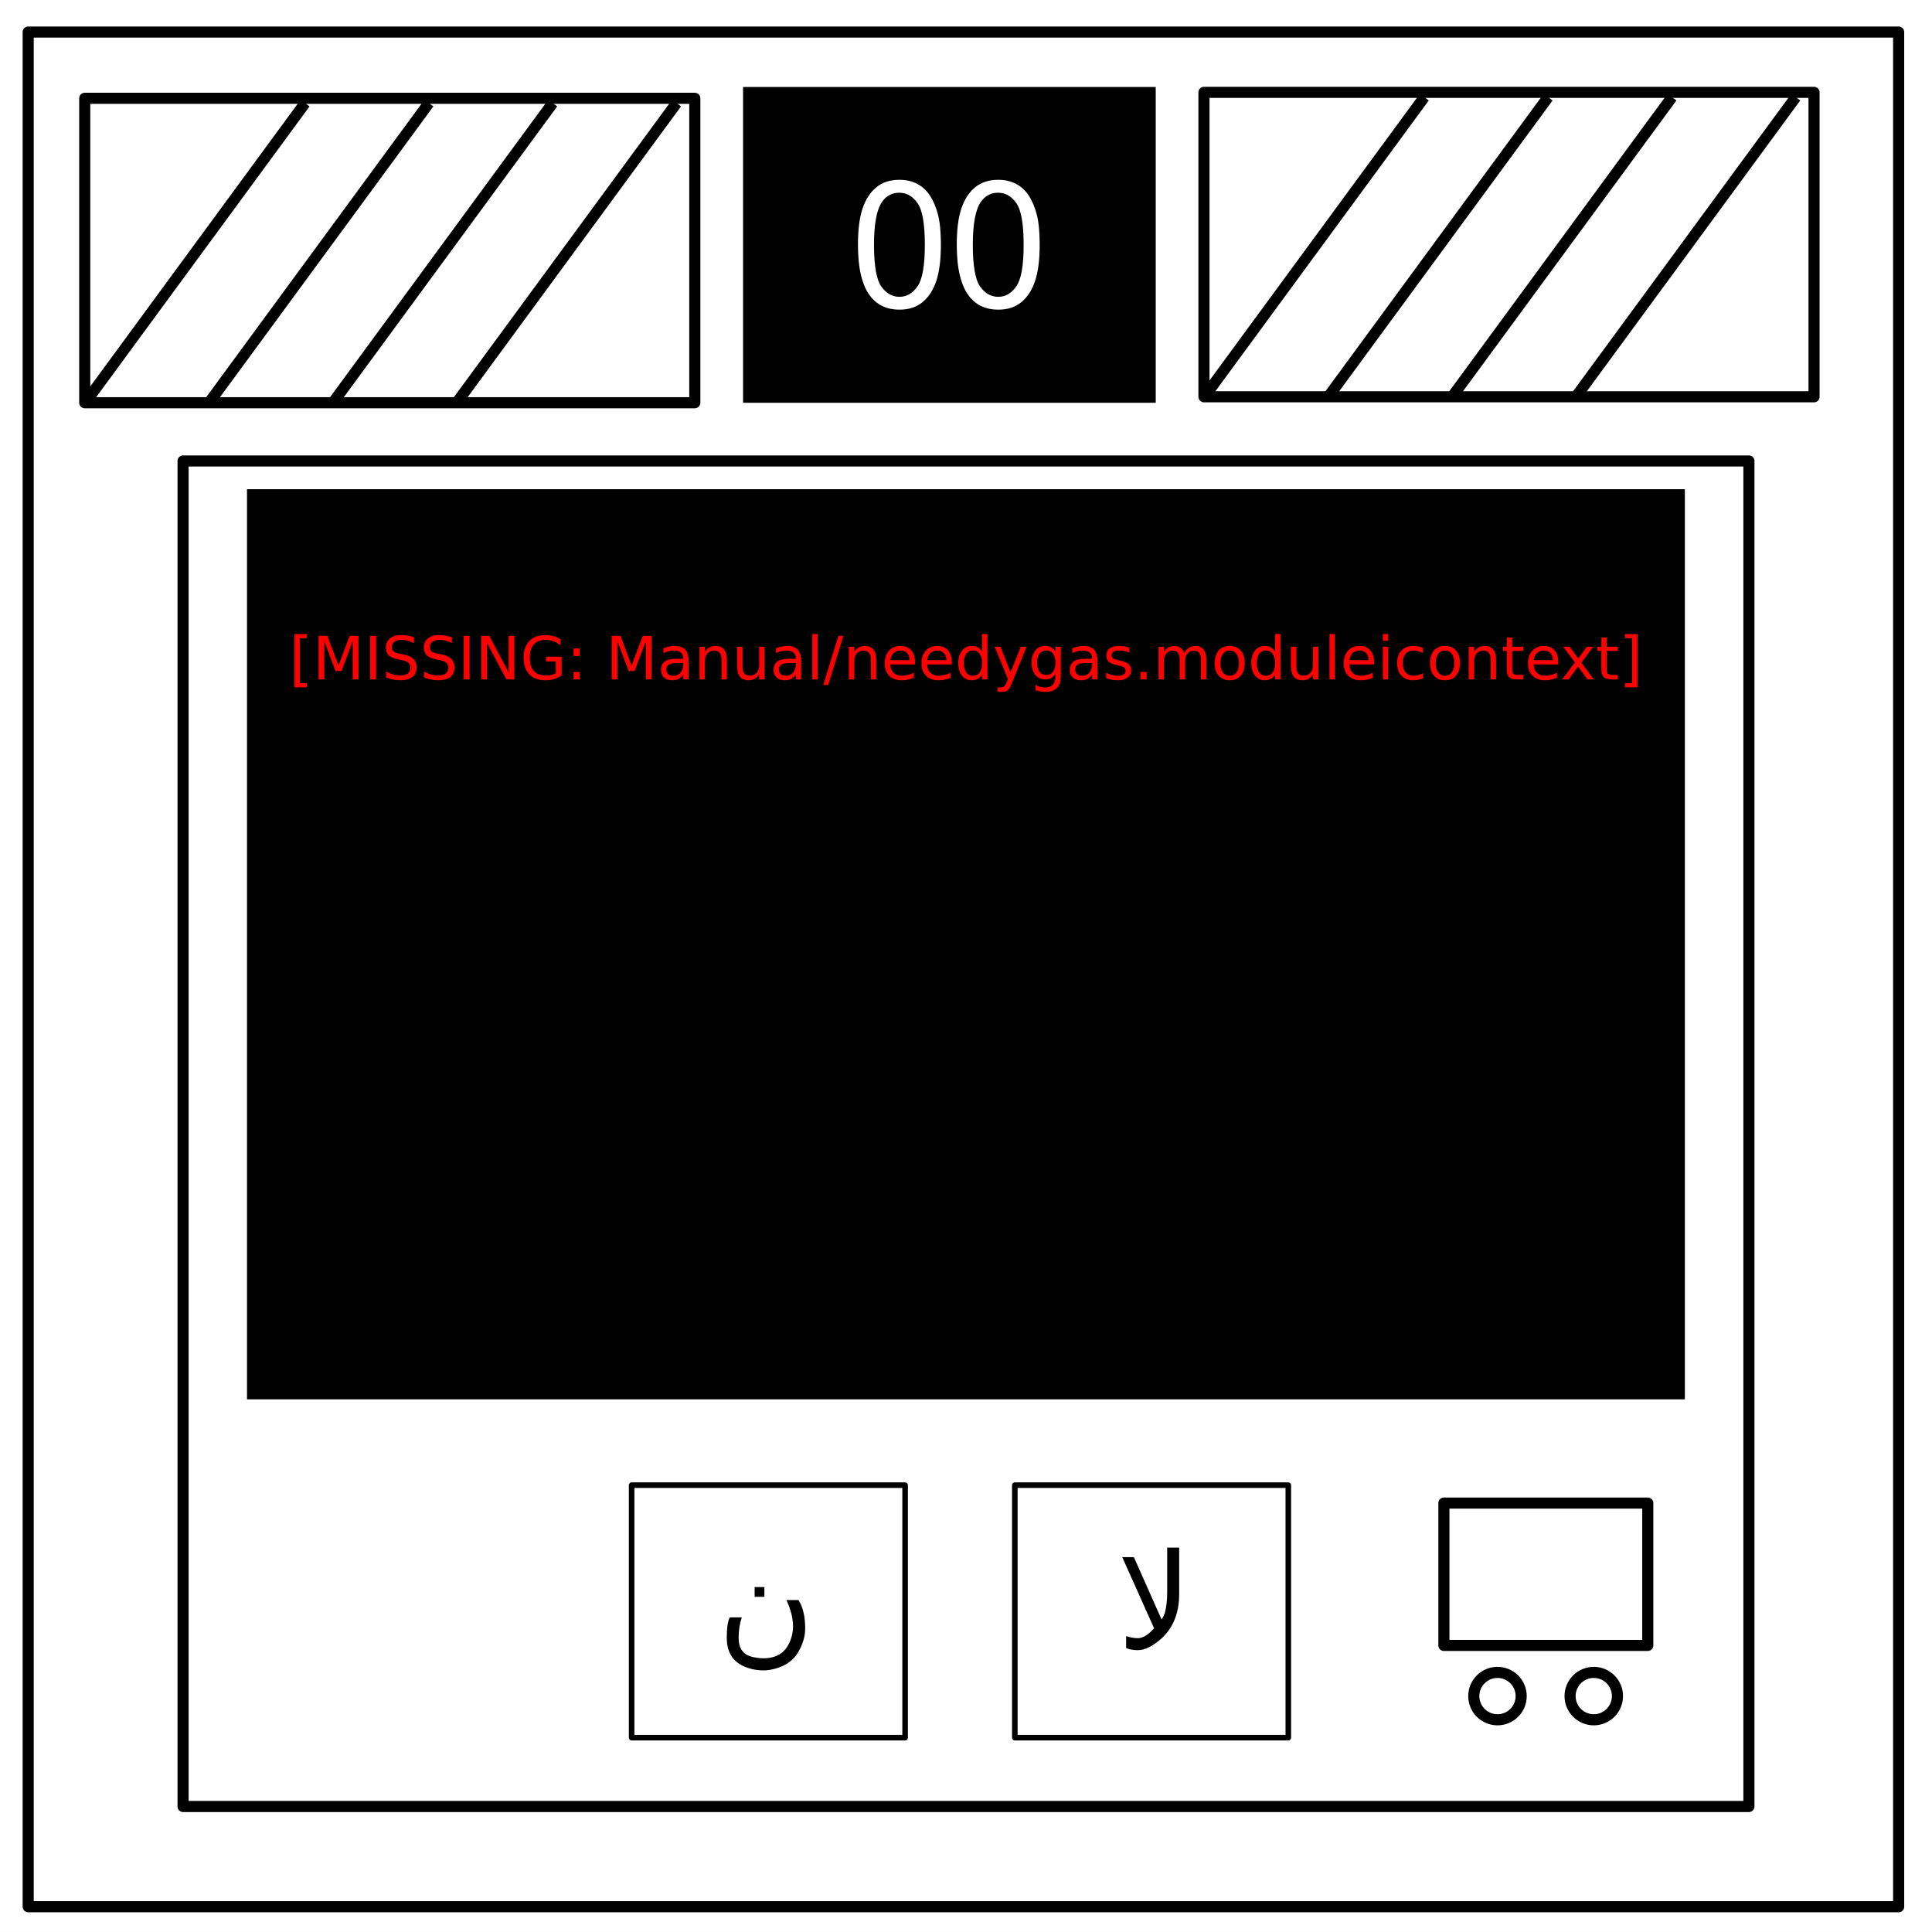
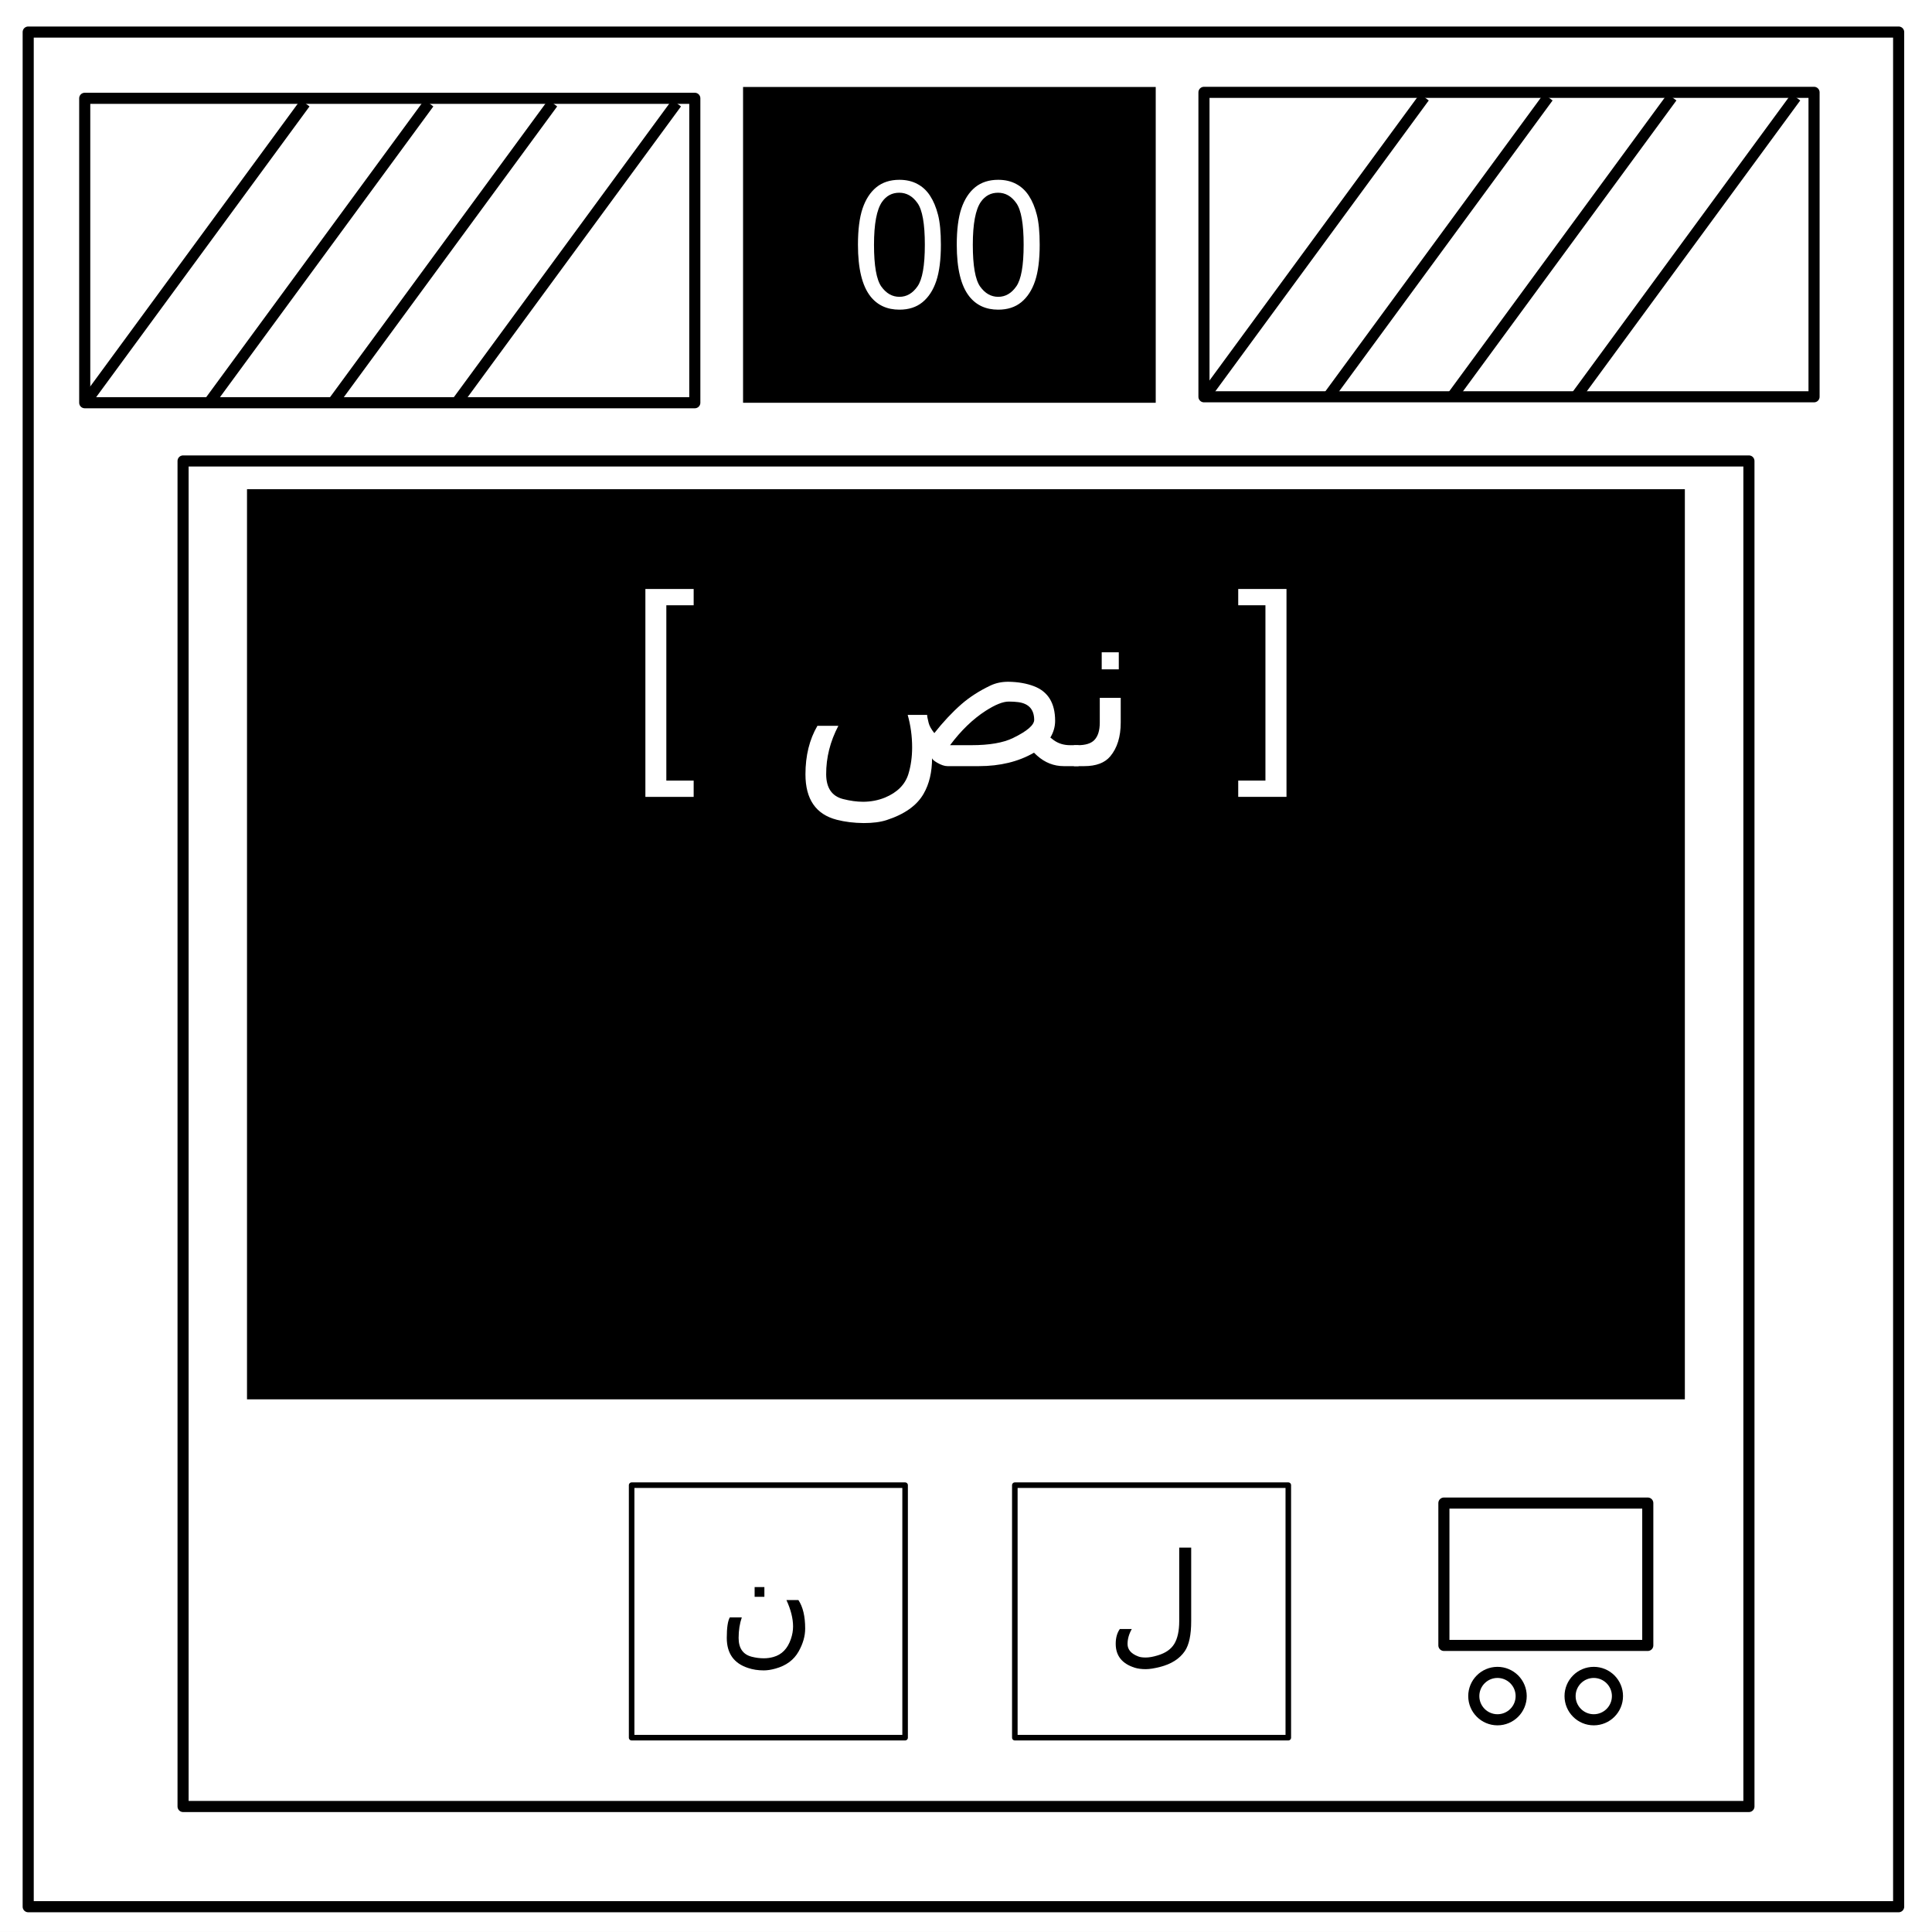
<svg xmlns="http://www.w3.org/2000/svg" id="svg95" stroke-miterlimit="10" stroke-linecap="square" stroke="none" fill="none" viewBox="0.0 0.0 348.0 348.0" version="1.1">
  <defs id="defs99" />
  <clipPath id="p.0">
    <path id="path2" clip-rule="nonzero" d="m0 0l348.0 0l0 348.0l-348.0 0l0 -348.0z" />
  </clipPath>
  <g id="g81" clip-path="url(#p.0)">
    <path style="fill:#000000;fill-opacity:0;fill-rule:nonzero" id="path5" d="M 0,0 H 348 V 348 H 0 Z" />
    <path style="fill:#ffffff;fill-rule:nonzero" id="path7" d="M -6,0 H 348.016 V 347.969 H -6 Z" />
    <path style="fill:#000000;fill-opacity:0;fill-rule:nonzero" id="path9" d="m 5.079,5.776 h 336.913 V 343.445 H 5.079 Z" />
    <path style="fill-rule:nonzero;stroke:#000000;stroke-width:2;stroke-linecap:butt;stroke-linejoin:round" id="path11" d="m 5.079,5.776 h 336.913 V 343.445 H 5.079 Z" />
    <path style="fill:#000000;fill-rule:nonzero" id="path13" d="m 133.843,15.667 h 74.331 v 56.882 h -74.331 z" />
    <path style="fill:#ffffff;fill-rule:nonzero" id="path15" d="m 154.539,44.09 q 0,-4.062 0.828,-6.531 0.844,-2.484 2.484,-3.828 1.656,-1.344 4.156,-1.344 1.844,0 3.234,0.75 1.391,0.734 2.297,2.141 0.906,1.391 1.422,3.406 0.516,2 0.516,5.406 0,4.031 -0.828,6.516 -0.828,2.469 -2.484,3.828 -1.641,1.344 -4.156,1.344 -3.312,0 -5.203,-2.375 -2.266,-2.859 -2.266,-9.312 z m 2.891,0 q 0,5.641 1.312,7.516 1.328,1.859 3.266,1.859 1.938,0 3.25,-1.875 1.328,-1.875 1.328,-7.5 0,-5.656 -1.328,-7.516 -1.312,-1.859 -3.281,-1.859 -1.938,0 -3.094,1.641 -1.453,2.094 -1.453,7.734 z m 14.906,0 q 0,-4.062 0.828,-6.531 0.844,-2.484 2.484,-3.828 1.656,-1.344 4.156,-1.344 1.844,0 3.234,0.75 1.391,0.734 2.297,2.141 0.906,1.391 1.422,3.406 0.516,2 0.516,5.406 0,4.031 -0.828,6.516 -0.828,2.469 -2.484,3.828 -1.641,1.344 -4.156,1.344 -3.312,0 -5.203,-2.375 -2.266,-2.859 -2.266,-9.312 z m 2.891,0 q 0,5.641 1.312,7.516 1.328,1.859 3.266,1.859 1.938,0 3.25,-1.875 1.328,-1.875 1.328,-7.5 0,-5.656 -1.328,-7.516 -1.312,-1.859 -3.281,-1.859 -1.938,0 -3.094,1.641 -1.453,2.094 -1.453,7.734 z" />
    <path style="fill:#ffffff;fill-rule:nonzero" id="path17" d="M 15.262,17.706 H 125.152 v 54.835 H 15.262 Z" />
    <path style="fill-rule:nonzero;stroke:#000000;stroke-width:2;stroke-linecap:butt;stroke-linejoin:round" id="path19" d="M 15.262,17.706 H 125.152 v 54.835 H 15.262 Z" />
    <path style="fill:#000000;fill-opacity:0;fill-rule:nonzero" id="path21" d="M 15.262,72.654 54.948,18.575" />
    <path style="fill-rule:nonzero;stroke:#000000;stroke-width:2;stroke-linecap:butt;stroke-linejoin:round" id="path23" d="M 15.262,72.654 54.948,18.575" />
    <path style="fill:#000000;fill-opacity:0;fill-rule:nonzero" id="path25" d="M 37.566,72.654 77.252,18.575" />
    <path style="fill-rule:nonzero;stroke:#000000;stroke-width:2;stroke-linecap:butt;stroke-linejoin:round" id="path27" d="M 37.566,72.654 77.252,18.575" />
    <path style="fill:#000000;fill-opacity:0;fill-rule:nonzero" id="path29" d="M 59.871,72.654 99.556,18.575" />
    <path style="fill-rule:nonzero;stroke:#000000;stroke-width:2;stroke-linecap:butt;stroke-linejoin:round" id="path31" d="M 59.871,72.654 99.556,18.575" />
    <path style="fill:#000000;fill-opacity:0;fill-rule:nonzero" id="path33" d="M 82.175,72.654 121.86,18.575" />
    <path style="fill-rule:nonzero;stroke:#000000;stroke-width:2;stroke-linecap:butt;stroke-linejoin:round" id="path35" d="M 82.175,72.654 121.86,18.575" />
    <path style="fill:#ffffff;fill-rule:nonzero" id="path37" d="M 32.976,83.031 H 315.024 V 325.394 H 32.976 Z" />
    <path style="fill-rule:nonzero;stroke:#000000;stroke-width:2;stroke-linecap:butt;stroke-linejoin:round" id="path39" d="M 32.976,83.031 H 315.024 V 325.394 H 32.976 Z" />
    <path style="fill:#ffffff;fill-rule:nonzero" id="path41" d="m 216.864,16.634 h 109.89 v 54.835 H 216.864 Z" />
    <path style="fill-rule:nonzero;stroke:#000000;stroke-width:2;stroke-linecap:butt;stroke-linejoin:round" id="path43" d="m 216.864,16.634 h 109.89 v 54.835 H 216.864 Z" />
    <path style="fill:#000000;fill-opacity:0;fill-rule:nonzero" id="path45" d="M 216.864,71.581 256.549,17.503" />
    <path style="fill-rule:nonzero;stroke:#000000;stroke-width:2;stroke-linecap:butt;stroke-linejoin:round" id="path47" d="M 216.864,71.581 256.549,17.503" />
    <path style="fill:#000000;fill-opacity:0;fill-rule:nonzero" id="path49" d="M 239.168,71.581 278.853,17.503" />
    <path style="fill-rule:nonzero;stroke:#000000;stroke-width:2;stroke-linecap:butt;stroke-linejoin:round" id="path51" d="M 239.168,71.581 278.853,17.503" />
    <path style="fill:#000000;fill-opacity:0;fill-rule:nonzero" id="path53" d="M 261.472,71.581 301.157,17.503" />
    <path style="fill-rule:nonzero;stroke:#000000;stroke-width:2;stroke-linecap:butt;stroke-linejoin:round" id="path55" d="M 261.472,71.581 301.157,17.503" />
    <path style="fill:#000000;fill-opacity:0;fill-rule:nonzero" id="path57" d="M 283.776,71.581 323.461,17.503" />
    <path style="fill-rule:nonzero;stroke:#000000;stroke-width:2;stroke-linecap:butt;stroke-linejoin:round" id="path59" d="M 283.776,71.581 323.461,17.503" />
    <path style="fill:#000000;fill-rule:nonzero" id="path61" d="M 44.491,88.118 H 303.483 V 252.055 H 44.491 Z" />
    <path style="fill-rule:nonzero;stroke:#000000;stroke-width:1;stroke-linecap:butt;stroke-linejoin:round" id="path63" d="m 113.772,267.517 h 49.26 v 45.48 h -49.26 z" />
    <path style="fill:#000000;fill-opacity:0;fill-rule:nonzero" id="path65" d="m 182.795,267.517 h 49.26 v 45.48 h -49.26 z" />
    <path style="fill-rule:nonzero;stroke:#000000;stroke-width:1;stroke-linecap:butt;stroke-linejoin:round" id="path67" d="m 182.795,267.517 h 49.26 v 45.48 h -49.26 z" />
    <path style="fill:#ffffff;fill-rule:nonzero" id="path69" d="m 260.081,270.74 h 36.724 v 25.638 h -36.724 z" />
    <path style="fill-rule:nonzero;stroke:#000000;stroke-width:2;stroke-linecap:butt;stroke-linejoin:round" id="path71" d="m 260.081,270.74 h 36.724 v 25.638 h -36.724 z" />
    <path style="fill:#ffffff;fill-rule:nonzero" id="path73" d="m 265.465,305.507 v 0 c 0,-2.357 1.911,-4.268 4.268,-4.268 v 0 c 1.132,0 2.217,0.45 3.018,1.25 0.8,0.8 1.25,1.886 1.25,3.018 v 0 c 0,2.357 -1.911,4.268 -4.268,4.268 v 0 c -2.357,0 -4.268,-1.911 -4.268,-4.268 z" />
    <path style="fill-rule:nonzero;stroke:#000000;stroke-width:2;stroke-linecap:butt;stroke-linejoin:round" id="path75" d="m 265.465,305.507 v 0 c 0,-2.357 1.911,-4.268 4.268,-4.268 v 0 c 1.132,0 2.217,0.45 3.018,1.25 0.8,0.8 1.25,1.886 1.25,3.018 v 0 c 0,2.357 -1.911,4.268 -4.268,4.268 v 0 c -2.357,0 -4.268,-1.911 -4.268,-4.268 z" />
    <path style="fill:#ffffff;fill-rule:nonzero" id="path77" d="m 282.808,305.507 v 0 c 0,-2.357 1.911,-4.268 4.268,-4.268 v 0 c 1.132,0 2.217,0.45 3.018,1.25 0.8,0.8 1.25,1.886 1.25,3.018 v 0 c 0,2.357 -1.911,4.268 -4.268,4.268 v 0 c -2.357,0 -4.268,-1.911 -4.268,-4.268 z" />
    <path style="fill-rule:nonzero;stroke:#000000;stroke-width:2;stroke-linecap:butt;stroke-linejoin:round" id="path79" d="m 282.808,305.507 v 0 c 0,-2.357 1.911,-4.268 4.268,-4.268 v 0 c 1.132,0 2.217,0.45 3.018,1.25 0.8,0.8 1.25,1.886 1.25,3.018 v 0 c 0,2.357 -1.911,4.268 -4.268,4.268 v 0 c -2.357,0 -4.268,-1.911 -4.268,-4.268 z" />
  </g>
-   <g id="text85" style="font-size:10.769px;font-family:sans-serif;text-anchor:middle;fill:#ffffff" aria-label="[MISSING: Manual/needygas.moduleicontext]">
-     <path id="path103" style="fill:#ff0000" d="m 53.046,114.203 h 2.23 v 0.752 h -1.262 v 8.098 h 1.262 v 0.752 h -2.23 z" />
-     <path id="path105" style="fill:#ff0000" d="m 57.384,114.534 h 1.583 l 2.003,5.343 2.014,-5.343 h 1.583 v 7.851 h -1.036 v -6.894 l -2.024,5.385 h -1.067 l -2.024,-5.385 v 6.894 h -1.031 z" />
-     <path id="path107" style="fill:#ff0000" d="m 66.681,114.534 h 1.062 v 7.851 h -1.062 z" />
-     <path id="path109" style="fill:#ff0000" d="m 74.563,114.791 v 1.036 q -0.605,-0.289 -1.141,-0.431 -0.536,-0.142 -1.036,-0.142 -0.868,0 -1.341,0.337 -0.468,0.337 -0.468,0.957 0,0.521 0.31,0.789 0.316,0.263 1.188,0.426 l 0.642,0.131 q 1.188,0.226 1.751,0.799 0.568,0.568 0.568,1.525 0,1.141 -0.768,1.73 -0.762,0.589 -2.24,0.589 -0.557,0 -1.188,-0.126 -0.626,-0.126 -1.299,-0.373 v -1.094 q 0.647,0.363 1.267,0.547 0.62,0.184 1.22,0.184 0.91,0 1.404,-0.358 0.494,-0.358 0.494,-1.02 0,-0.578 -0.358,-0.904 -0.352,-0.326 -1.162,-0.489 l -0.647,-0.126 q -1.188,-0.237 -1.72,-0.741 -0.531,-0.505 -0.531,-1.404 0,-1.041 0.731,-1.641 0.736,-0.599 2.024,-0.599 0.552,0 1.125,0.1 0.573,0.1 1.173,0.3 z" />
-     <path id="path111" style="fill:#ff0000" d="m 81.399,114.791 v 1.036 q -0.605,-0.289 -1.141,-0.431 -0.536,-0.142 -1.036,-0.142 -0.868,0 -1.341,0.337 -0.468,0.337 -0.468,0.957 0,0.521 0.31,0.789 0.316,0.263 1.188,0.426 l 0.642,0.131 q 1.188,0.226 1.751,0.799 0.568,0.568 0.568,1.525 0,1.141 -0.768,1.73 -0.762,0.589 -2.24,0.589 -0.557,0 -1.188,-0.126 -0.626,-0.126 -1.299,-0.373 v -1.094 q 0.647,0.363 1.267,0.547 0.62,0.184 1.22,0.184 0.91,0 1.404,-0.358 0.494,-0.358 0.494,-1.02 0,-0.578 -0.358,-0.904 -0.352,-0.326 -1.162,-0.489 l -0.647,-0.126 q -1.188,-0.237 -1.72,-0.741 -0.531,-0.505 -0.531,-1.404 0,-1.041 0.731,-1.641 0.736,-0.599 2.024,-0.599 0.552,0 1.125,0.1 0.573,0.1 1.173,0.3 z" />
-     <path id="path113" style="fill:#ff0000" d="m 83.529,114.534 h 1.062 v 7.851 h -1.062 z" />
-     <path id="path115" style="fill:#ff0000" d="m 86.705,114.534 h 1.43 l 3.481,6.568 v -6.568 h 1.031 v 7.851 h -1.43 l -3.481,-6.568 v 6.568 h -1.031 z" />
-     <path id="path117" style="fill:#ff0000" d="m 100.114,121.265 v -2.109 h -1.735 v -0.873 h 2.787 v 3.371 q -0.615,0.436 -1.357,0.663 -0.741,0.221 -1.583,0.221 -1.84,0 -2.882,-1.073 -1.036,-1.078 -1.036,-2.997 0,-1.925 1.036,-2.997 1.041,-1.078 2.882,-1.078 0.768,0 1.457,0.189 0.694,0.189 1.278,0.557 v 1.131 q -0.589,-0.5 -1.252,-0.752 -0.663,-0.252 -1.393,-0.252 -1.441,0 -2.166,0.805 -0.72,0.805 -0.72,2.398 0,1.588 0.72,2.393 0.726,0.805 2.166,0.805 0.563,0 1.004,-0.095 0.442,-0.1 0.794,-0.305 z" />
-     <path id="path119" style="fill:#ff0000" d="m 103.316,121.049 h 1.11 v 1.336 h -1.11 z m 0,-4.233 h 1.11 v 1.336 h -1.11 z" />
-     <path id="path121" style="fill:#ff0000" d="m 110.179,114.534 h 1.583 l 2.003,5.343 2.014,-5.343 h 1.583 v 7.851 h -1.036 v -6.894 l -2.024,5.385 h -1.067 l -2.024,-5.385 v 6.894 h -1.031 z" />
-     <path id="path123" style="fill:#ff0000" d="m 122.11,119.424 q -1.173,0 -1.625,0.268 -0.452,0.268 -0.452,0.915 0,0.515 0.337,0.82 0.342,0.3 0.925,0.3 0.805,0 1.288,-0.568 0.489,-0.573 0.489,-1.52 v -0.216 z m 1.93,-0.4 v 3.36 h -0.968 v -0.894 q -0.331,0.536 -0.826,0.794 -0.494,0.252 -1.209,0.252 -0.904,0 -1.441,-0.505 -0.531,-0.51 -0.531,-1.362 0,-0.994 0.663,-1.499 0.668,-0.505 1.988,-0.505 h 1.357 v -0.095 q 0,-0.668 -0.442,-1.031 -0.436,-0.368 -1.23,-0.368 -0.505,0 -0.983,0.121 -0.479,0.121 -0.92,0.363 v -0.894 q 0.531,-0.205 1.031,-0.305 0.5,-0.105 0.973,-0.105 1.278,0 1.909,0.663 0.631,0.663 0.631,2.009 z" />
-     <path id="path125" style="fill:#ff0000" d="m 130.934,118.83 v 3.555 h -0.968 v -3.523 q 0,-0.836 -0.326,-1.252 -0.326,-0.415 -0.978,-0.415 -0.784,0 -1.236,0.5 -0.452,0.5 -0.452,1.362 v 3.329 h -0.973 v -5.889 h 0.973 v 0.915 q 0.347,-0.531 0.815,-0.794 0.473,-0.263 1.088,-0.263 1.015,0 1.535,0.631 0.521,0.626 0.521,1.846 z" />
-     <path id="path127" style="fill:#ff0000" d="m 132.774,120.06 v -3.565 h 0.968 v 3.528 q 0,0.836 0.326,1.257 0.326,0.415 0.978,0.415 0.783,0 1.236,-0.5 0.457,-0.5 0.457,-1.362 v -3.339 h 0.968 v 5.889 h -0.968 v -0.904 q -0.352,0.536 -0.82,0.799 -0.463,0.258 -1.078,0.258 -1.015,0 -1.541,-0.631 -0.526,-0.631 -0.526,-1.846 z m 2.435,-3.707 z" />
-     <path id="path129" style="fill:#ff0000" d="m 142.386,119.424 q -1.173,0 -1.625,0.268 -0.452,0.268 -0.452,0.915 0,0.515 0.337,0.82 0.342,0.3 0.925,0.3 0.805,0 1.288,-0.568 0.489,-0.573 0.489,-1.52 v -0.216 z m 1.93,-0.4 v 3.36 h -0.968 v -0.894 q -0.331,0.536 -0.826,0.794 -0.494,0.252 -1.209,0.252 -0.904,0 -1.441,-0.505 -0.531,-0.51 -0.531,-1.362 0,-0.994 0.663,-1.499 0.668,-0.505 1.988,-0.505 h 1.357 v -0.095 q 0,-0.668 -0.442,-1.031 -0.436,-0.368 -1.23,-0.368 -0.505,0 -0.983,0.121 -0.479,0.121 -0.92,0.363 v -0.894 q 0.531,-0.205 1.031,-0.305 0.5,-0.105 0.973,-0.105 1.278,0 1.909,0.663 0.631,0.663 0.631,2.009 z" />
-     <path id="path131" style="fill:#ff0000" d="m 146.314,114.203 h 0.968 v 8.182 h -0.968 z" />
-     <path id="path133" style="fill:#ff0000" d="m 151.021,114.534 h 0.894 l -2.734,8.85 h -0.894 z" />
-     <path id="path135" style="fill:#ff0000" d="m 157.836,118.83 v 3.555 h -0.968 v -3.523 q 0,-0.836 -0.326,-1.252 -0.326,-0.415 -0.978,-0.415 -0.783,0 -1.236,0.5 -0.452,0.5 -0.452,1.362 v 3.329 h -0.973 v -5.889 h 0.973 v 0.915 q 0.347,-0.531 0.815,-0.794 0.473,-0.263 1.089,-0.263 1.015,0 1.535,0.631 0.521,0.626 0.521,1.846 z" />
-     <path id="path137" style="fill:#ff0000" d="m 164.814,119.198 v 0.473 h -4.449 q 0.063,0.999 0.599,1.525 0.542,0.521 1.504,0.521 0.557,0 1.078,-0.137 0.526,-0.137 1.041,-0.41 v 0.915 q -0.521,0.221 -1.067,0.337 -0.547,0.116 -1.11,0.116 -1.409,0 -2.235,-0.82 -0.82,-0.82 -0.82,-2.219 0,-1.446 0.778,-2.293 0.784,-0.852 2.109,-0.852 1.188,0 1.877,0.768 0.694,0.762 0.694,2.077 z m -0.968,-0.284 q -0.011,-0.794 -0.447,-1.267 -0.431,-0.473 -1.146,-0.473 -0.81,0 -1.299,0.457 -0.484,0.457 -0.557,1.288 z" />
-     <path id="path139" style="fill:#ff0000" d="m 171.439,119.198 v 0.473 h -4.449 q 0.063,0.999 0.599,1.525 0.542,0.521 1.504,0.521 0.557,0 1.078,-0.137 0.526,-0.137 1.041,-0.41 v 0.915 q -0.521,0.221 -1.067,0.337 -0.547,0.116 -1.11,0.116 -1.409,0 -2.235,-0.82 -0.82,-0.82 -0.82,-2.219 0,-1.446 0.778,-2.293 0.783,-0.852 2.109,-0.852 1.188,0 1.877,0.768 0.694,0.762 0.694,2.077 z m -0.968,-0.284 q -0.011,-0.794 -0.447,-1.267 -0.431,-0.473 -1.146,-0.473 -0.81,0 -1.299,0.457 -0.484,0.457 -0.557,1.288 z" />
-     <path id="path141" style="fill:#ff0000" d="m 176.903,117.389 v -3.187 h 0.968 v 8.182 h -0.968 v -0.883 q -0.305,0.526 -0.773,0.783 -0.463,0.252 -1.115,0.252 -1.067,0 -1.741,-0.852 -0.668,-0.852 -0.668,-2.24 0,-1.388 0.668,-2.24 0.673,-0.852 1.741,-0.852 0.652,0 1.115,0.258 0.468,0.252 0.773,0.778 z m -3.297,2.056 q 0,1.067 0.436,1.677 0.442,0.605 1.209,0.605 0.768,0 1.209,-0.605 0.442,-0.61 0.442,-1.677 0,-1.067 -0.442,-1.672 -0.442,-0.61 -1.209,-0.61 -0.768,0 -1.209,0.61 -0.436,0.605 -0.436,1.672 z" />
-     <path id="path143" style="fill:#ff0000" d="m 182.314,122.931 q -0.41,1.052 -0.799,1.372 -0.389,0.321 -1.041,0.321 h -0.773 v -0.81 h 0.568 q 0.4,0 0.62,-0.189 0.221,-0.189 0.489,-0.894 l 0.174,-0.442 -2.382,-5.795 h 1.025 l 1.84,4.606 1.84,-4.606 h 1.025 z" />
-     <path id="path145" style="fill:#ff0000" d="m 190.112,119.372 q 0,-1.052 -0.436,-1.63 -0.431,-0.578 -1.215,-0.578 -0.778,0 -1.215,0.578 -0.431,0.578 -0.431,1.63 0,1.046 0.431,1.625 0.436,0.578 1.215,0.578 0.784,0 1.215,-0.578 0.436,-0.578 0.436,-1.625 z m 0.968,2.282 q 0,1.504 -0.668,2.235 -0.668,0.736 -2.046,0.736 -0.51,0 -0.962,-0.079 -0.452,-0.074 -0.878,-0.231 v -0.941 q 0.426,0.231 0.841,0.342 0.415,0.11 0.847,0.11 0.952,0 1.425,-0.5 0.473,-0.494 0.473,-1.499 v -0.479 q -0.3,0.521 -0.768,0.778 -0.468,0.258 -1.12,0.258 -1.083,0 -1.746,-0.826 -0.663,-0.826 -0.663,-2.188 0,-1.367 0.663,-2.193 0.663,-0.826 1.746,-0.826 0.652,0 1.12,0.258 0.468,0.258 0.768,0.778 v -0.894 h 0.968 z" />
-     <path id="path147" style="fill:#ff0000" d="m 195.749,119.424 q -1.173,0 -1.625,0.268 -0.452,0.268 -0.452,0.915 0,0.515 0.337,0.82 0.342,0.3 0.925,0.3 0.805,0 1.288,-0.568 0.489,-0.573 0.489,-1.52 v -0.216 z m 1.93,-0.4 v 3.36 h -0.968 v -0.894 q -0.331,0.536 -0.826,0.794 -0.494,0.252 -1.209,0.252 -0.904,0 -1.441,-0.505 -0.531,-0.51 -0.531,-1.362 0,-0.994 0.663,-1.499 0.668,-0.505 1.988,-0.505 h 1.357 v -0.095 q 0,-0.668 -0.442,-1.031 -0.436,-0.368 -1.23,-0.368 -0.505,0 -0.983,0.121 -0.479,0.121 -0.92,0.363 v -0.894 q 0.531,-0.205 1.031,-0.305 0.5,-0.105 0.973,-0.105 1.278,0 1.909,0.663 0.631,0.663 0.631,2.009 z" />
-     <path id="path149" style="fill:#ff0000" d="m 203.431,116.669 v 0.915 q -0.41,-0.21 -0.852,-0.316 -0.442,-0.105 -0.915,-0.105 -0.72,0 -1.083,0.221 -0.358,0.221 -0.358,0.663 0,0.337 0.258,0.531 0.258,0.189 1.036,0.363 l 0.331,0.074 q 1.031,0.221 1.462,0.626 0.436,0.4 0.436,1.12 0,0.82 -0.652,1.299 -0.647,0.479 -1.783,0.479 -0.473,0 -0.989,-0.095 -0.51,-0.089 -1.078,-0.273 v -0.999 q 0.536,0.279 1.057,0.421 0.521,0.137 1.031,0.137 0.684,0 1.052,-0.231 0.368,-0.237 0.368,-0.663 0,-0.394 -0.268,-0.605 -0.263,-0.21 -1.162,-0.405 l -0.337,-0.079 q -0.899,-0.189 -1.299,-0.578 -0.4,-0.394 -0.4,-1.078 0,-0.831 0.589,-1.283 0.589,-0.452 1.672,-0.452 0.536,0 1.01,0.079 0.473,0.079 0.873,0.237 z" />
-     <path id="path151" style="fill:#ff0000" d="m 205.43,121.049 h 1.11 v 1.336 h -1.11 z" />
-     <path id="path153" style="fill:#ff0000" d="m 213.307,117.626 q 0.363,-0.652 0.868,-0.962 0.505,-0.31 1.188,-0.31 0.92,0 1.42,0.647 0.5,0.642 0.5,1.83 v 3.555 h -0.973 v -3.523 q 0,-0.847 -0.3,-1.257 -0.3,-0.41 -0.915,-0.41 -0.752,0 -1.188,0.5 -0.436,0.5 -0.436,1.362 v 3.329 h -0.973 v -3.523 q 0,-0.852 -0.3,-1.257 -0.3,-0.41 -0.925,-0.41 -0.741,0 -1.178,0.505 -0.436,0.5 -0.436,1.357 v 3.329 h -0.973 v -5.889 h 0.973 v 0.915 q 0.331,-0.542 0.794,-0.799 0.463,-0.258 1.099,-0.258 0.642,0 1.088,0.326 0.452,0.326 0.668,0.947 z" />
-     <path id="path155" style="fill:#ff0000" d="m 221.499,117.174 q -0.778,0 -1.23,0.61 -0.452,0.605 -0.452,1.662 0,1.057 0.447,1.667 0.452,0.605 1.236,0.605 0.773,0 1.225,-0.61 0.452,-0.61 0.452,-1.662 0,-1.046 -0.452,-1.656 -0.452,-0.615 -1.225,-0.615 z m 0,-0.82 q 1.262,0 1.982,0.82 0.72,0.82 0.72,2.272 0,1.446 -0.72,2.272 -0.72,0.82 -1.982,0.82 -1.267,0 -1.988,-0.82 -0.715,-0.826 -0.715,-2.272 0,-1.451 0.715,-2.272 0.72,-0.82 1.988,-0.82 z" />
-     <path id="path157" style="fill:#ff0000" d="m 229.676,117.389 v -3.187 h 0.968 v 8.182 h -0.968 v -0.883 q -0.305,0.526 -0.773,0.783 -0.463,0.252 -1.115,0.252 -1.067,0 -1.741,-0.852 -0.668,-0.852 -0.668,-2.24 0,-1.388 0.668,-2.24 0.673,-0.852 1.741,-0.852 0.652,0 1.115,0.258 0.468,0.252 0.773,0.778 z m -3.297,2.056 q 0,1.067 0.436,1.677 0.442,0.605 1.209,0.605 0.768,0 1.209,-0.605 0.442,-0.61 0.442,-1.677 0,-1.067 -0.442,-1.672 -0.442,-0.61 -1.209,-0.61 -0.768,0 -1.209,0.61 -0.436,0.605 -0.436,1.672 z" />
-     <path id="path159" style="fill:#ff0000" d="m 232.537,120.06 v -3.565 h 0.968 v 3.528 q 0,0.836 0.326,1.257 0.326,0.415 0.978,0.415 0.783,0 1.236,-0.5 0.457,-0.5 0.457,-1.362 v -3.339 h 0.968 v 5.889 h -0.968 v -0.904 q -0.352,0.536 -0.82,0.799 -0.463,0.258 -1.078,0.258 -1.015,0 -1.541,-0.631 -0.526,-0.631 -0.526,-1.846 z m 2.435,-3.707 z" />
-     <path id="path161" style="fill:#ff0000" d="m 239.473,114.203 h 0.968 v 8.182 h -0.968 z" />
-     <path id="path163" style="fill:#ff0000" d="m 247.497,119.198 v 0.473 h -4.449 q 0.063,0.999 0.599,1.525 0.542,0.521 1.504,0.521 0.557,0 1.078,-0.137 0.526,-0.137 1.041,-0.41 v 0.915 q -0.521,0.221 -1.067,0.337 -0.547,0.116 -1.11,0.116 -1.409,0 -2.235,-0.82 -0.82,-0.82 -0.82,-2.219 0,-1.446 0.778,-2.293 0.784,-0.852 2.109,-0.852 1.188,0 1.877,0.768 0.694,0.762 0.694,2.077 z m -0.968,-0.284 q -0.011,-0.794 -0.447,-1.267 -0.431,-0.473 -1.146,-0.473 -0.81,0 -1.299,0.457 -0.484,0.457 -0.557,1.288 z" />
-     <path id="path165" style="fill:#ff0000" d="m 249.085,116.495 h 0.968 v 5.889 h -0.968 z m 0,-2.293 h 0.968 v 1.225 h -0.968 z" />
-     <path id="path167" style="fill:#ff0000" d="m 256.31,116.721 v 0.904 q -0.41,-0.226 -0.826,-0.337 -0.41,-0.116 -0.831,-0.116 -0.941,0 -1.462,0.599 -0.521,0.594 -0.521,1.672 0,1.078 0.521,1.677 0.521,0.594 1.462,0.594 0.421,0 0.831,-0.11 0.415,-0.116 0.826,-0.342 v 0.894 q -0.405,0.189 -0.841,0.284 -0.431,0.095 -0.92,0.095 -1.33,0 -2.114,-0.836 -0.783,-0.836 -0.783,-2.256 0,-1.441 0.789,-2.266 0.794,-0.826 2.172,-0.826 0.447,0 0.873,0.095 0.426,0.089 0.826,0.273 z" />
-     <path id="path169" style="fill:#ff0000" d="m 260.285,117.174 q -0.778,0 -1.23,0.61 -0.452,0.605 -0.452,1.662 0,1.057 0.447,1.667 0.452,0.605 1.236,0.605 0.773,0 1.225,-0.61 0.452,-0.61 0.452,-1.662 0,-1.046 -0.452,-1.656 -0.452,-0.615 -1.225,-0.615 z m 0,-0.82 q 1.262,0 1.982,0.82 0.72,0.82 0.72,2.272 0,1.446 -0.72,2.272 -0.72,0.82 -1.982,0.82 -1.267,0 -1.988,-0.82 -0.715,-0.826 -0.715,-2.272 0,-1.451 0.715,-2.272 0.72,-0.82 1.988,-0.82 z" />
-     <path id="path171" style="fill:#ff0000" d="m 269.482,118.83 v 3.555 h -0.968 v -3.523 q 0,-0.836 -0.326,-1.252 -0.326,-0.415 -0.978,-0.415 -0.784,0 -1.236,0.5 -0.452,0.5 -0.452,1.362 v 3.329 h -0.973 v -5.889 h 0.973 v 0.915 q 0.347,-0.531 0.815,-0.794 0.473,-0.263 1.088,-0.263 1.015,0 1.535,0.631 0.521,0.626 0.521,1.846 z" />
-     <path id="path173" style="fill:#ff0000" d="m 272.38,114.823 v 1.672 h 1.993 v 0.752 h -1.993 v 3.197 q 0,0.72 0.195,0.925 0.2,0.205 0.805,0.205 h 0.994 v 0.81 h -0.994 q -1.12,0 -1.546,-0.415 -0.426,-0.421 -0.426,-1.525 v -3.197 h -0.71 v -0.752 h 0.71 v -1.672 z" />
-     <path id="path175" style="fill:#ff0000" d="m 280.688,119.198 v 0.473 h -4.449 q 0.063,0.999 0.599,1.525 0.542,0.521 1.504,0.521 0.557,0 1.078,-0.137 0.526,-0.137 1.041,-0.41 v 0.915 q -0.521,0.221 -1.067,0.337 -0.547,0.116 -1.11,0.116 -1.409,0 -2.235,-0.82 -0.82,-0.82 -0.82,-2.219 0,-1.446 0.778,-2.293 0.783,-0.852 2.109,-0.852 1.188,0 1.877,0.768 0.694,0.762 0.694,2.077 z m -0.968,-0.284 q -0.011,-0.794 -0.447,-1.267 -0.431,-0.473 -1.146,-0.473 -0.81,0 -1.299,0.457 -0.484,0.457 -0.557,1.288 z" />
-     <path id="path177" style="fill:#ff0000" d="m 286.982,116.495 -2.13,2.866 2.24,3.024 h -1.141 l -1.714,-2.314 -1.714,2.314 h -1.141 l 2.287,-3.081 -2.093,-2.808 h 1.141 l 1.562,2.098 1.562,-2.098 z" />
-     <path id="path179" style="fill:#ff0000" d="m 289.417,114.823 v 1.672 h 1.993 v 0.752 h -1.993 v 3.197 q 0,0.72 0.195,0.925 0.2,0.205 0.805,0.205 h 0.994 v 0.81 h -0.994 q -1.12,0 -1.546,-0.415 -0.426,-0.421 -0.426,-1.525 v -3.197 h -0.71 v -0.752 h 0.71 v -1.672 z" />
-     <path id="path181" style="fill:#ff0000" d="m 294.949,114.203 v 9.602 h -2.23 v -0.752 h 1.257 v -8.098 h -1.257 v -0.752 z" />
+   <g id="text85" style="font-size:42px;font-family:'DejaVu Sans', sans-serif;text-anchor:middle;fill:#ffffff" aria-label="[ نص ]">
+     <path id="path103" style="" d="m 116.25,106.09 h 8.695 v 2.933 h -4.922 v 31.582 h 4.922 v 2.933 H 116.25 Z" />
+     <path id="path105" style="" d="m 198.445,117.492 h 3.076 v 3.076 h -3.076 z m 1.538,18.744 Q 198.507,138 195.287,138 h -1.846 v -3.773 h 0.718 q 2.03,0 2.933,-0.902 1.005,-1.005 1.005,-3.179 v -4.45 h 3.773 v 4.45 q 0,3.835 -1.887,6.091 z" />
+     <path id="path107" style="" d="m 176.317,138 h -5.66 q -0.779,0 -1.846,-0.615 -0.923,-0.533 -0.923,-0.861 0,3.814 -1.518,6.439 -1.805,3.179 -6.686,4.758 -1.641,0.533 -4.102,0.533 -2.625,-0.021 -4.86,-0.595 -5.64,-1.456 -5.64,-8.183 0,-5.045 2.153,-8.736 h 3.773 q -2.215,4.225 -2.194,8.736 0.021,3.671 3.035,4.45 1.948,0.492 3.609,0.492 2.092,0 3.958,-0.759 3.322,-1.395 4.204,-4.225 0.677,-2.215 0.677,-4.819 0,-3.015 -0.8,-5.845 h 3.507 q -0.021,0.308 0.267,1.436 0.205,0.82 1.025,1.846 2.358,-2.994 4.881,-5.209 2.215,-1.928 5.229,-3.363 1.477,-0.697 3.281,-0.677 2.563,0.041 4.553,0.8 3.814,1.456 3.814,6.234 0,1.579 -0.861,3.015 0.287,0.246 0.615,0.472 1.251,0.902 2.933,0.902 h 1.538 V 138 h -2.666 q -2.687,0 -4.799,-1.887 l -0.574,-0.533 Q 182.06,138 176.317,138 Z m 5.373,-11.628 q -1.559,0 -4.143,1.661 -3.445,2.215 -6.419,6.193 h 3.835 q 4.86,0 7.506,-1.292 3.835,-1.866 3.814,-3.302 -0.041,-2.769 -2.851,-3.158 -0.759,-0.103 -1.743,-0.103 z" />
+     <path id="path109" style="" d="m 231.729,106.09 v 37.447 h -8.695 v -2.933 h 4.901 v -31.582 h -4.901 v -2.933 z" />
  </g>
  <g id="text89" style="font-size:24px;font-family:'DejaVu Sans', sans-serif;text-anchor:middle;fill:#000000" aria-label="ن">
-     <path id="path184" style="" d="m 145.031,293.344 q 0,2.027 -1.172,4.113 -1.289,2.309 -4.207,3.105 -1.137,0.316 -2.074,0.316 -1.547,0 -2.824,-0.434 -3.844,-1.242 -3.844,-5.414 0,-2.754 0.551,-3.703 h 2.156 q -0.574,1.688 -0.574,3.703 0,2.777 2.355,3.387 1.09,0.281 2.18,0.281 0.891,0 1.723,-0.234 2.262,-0.621 3.152,-3.223 0.398,-1.148 0.398,-2.273 0,-2.156 -1.195,-4.758 h 2.156 q 1.219,1.828 1.219,5.133 z m -9.105,-7.477 h 1.758 v 1.758 h -1.758 z" />
+     <path id="path112" style="" d="m 145.031,293.344 q 0,2.027 -1.172,4.113 -1.289,2.309 -4.207,3.105 -1.137,0.316 -2.074,0.316 -1.547,0 -2.824,-0.434 -3.844,-1.242 -3.844,-5.414 0,-2.754 0.551,-3.703 h 2.156 q -0.574,1.688 -0.574,3.703 0,2.777 2.355,3.387 1.09,0.281 2.18,0.281 0.891,0 1.723,-0.234 2.262,-0.621 3.152,-3.223 0.398,-1.148 0.398,-2.273 0,-2.156 -1.195,-4.758 h 2.156 q 1.219,1.828 1.219,5.133 z m -9.105,-7.477 h 1.758 v 1.758 h -1.758 z" />
  </g>
-   <g id="text93" style="font-size:24px;font-family:'DejaVu Sans', sans-serif;text-anchor:middle;fill:#000000" aria-label="لا">
-     <path id="path187" style="" d="m 212.395,287.227 q 0,3.516 -1.629,6.07 -0.645,0.996 -1.547,1.828 -2.402,2.109 -4.254,2.109 -1.242,0 -2.121,-0.375 v -2.156 q 1.125,0.375 2.121,0.375 1.324,0 2.918,-1.781 l -5.742,-12.82 h 2.098 l 4.992,11.238 q 0.34,-0.504 0.574,-1.148 0.434,-1.605 0.434,-3.762 v -8.039 h 2.156 z" />
+   <g id="text93" style="font-size:24px;font-family:'DejaVu Sans', sans-serif;text-anchor:middle;fill:#000000" aria-label="ل">
+     <path id="path115" style="" d="m 211.492,296.145 q 0.914,-1.477 0.914,-4.137 v -13.242 h 2.156 v 13.242 q 0,3.715 -1.148,5.402 -1.418,2.074 -4.477,2.848 -1.57,0.398 -2.566,0.398 -1.113,0 -1.969,-0.258 -3.422,-1.078 -3.434,-4.277 -0.012,-1.617 0.738,-2.695 h 2.156 q -0.762,1.348 -0.762,2.695 0,1.523 1.945,2.25 0.469,0.188 1.324,0.188 0.938,0 2.215,-0.398 2.039,-0.621 2.906,-2.016 z" />
  </g>
</svg>
